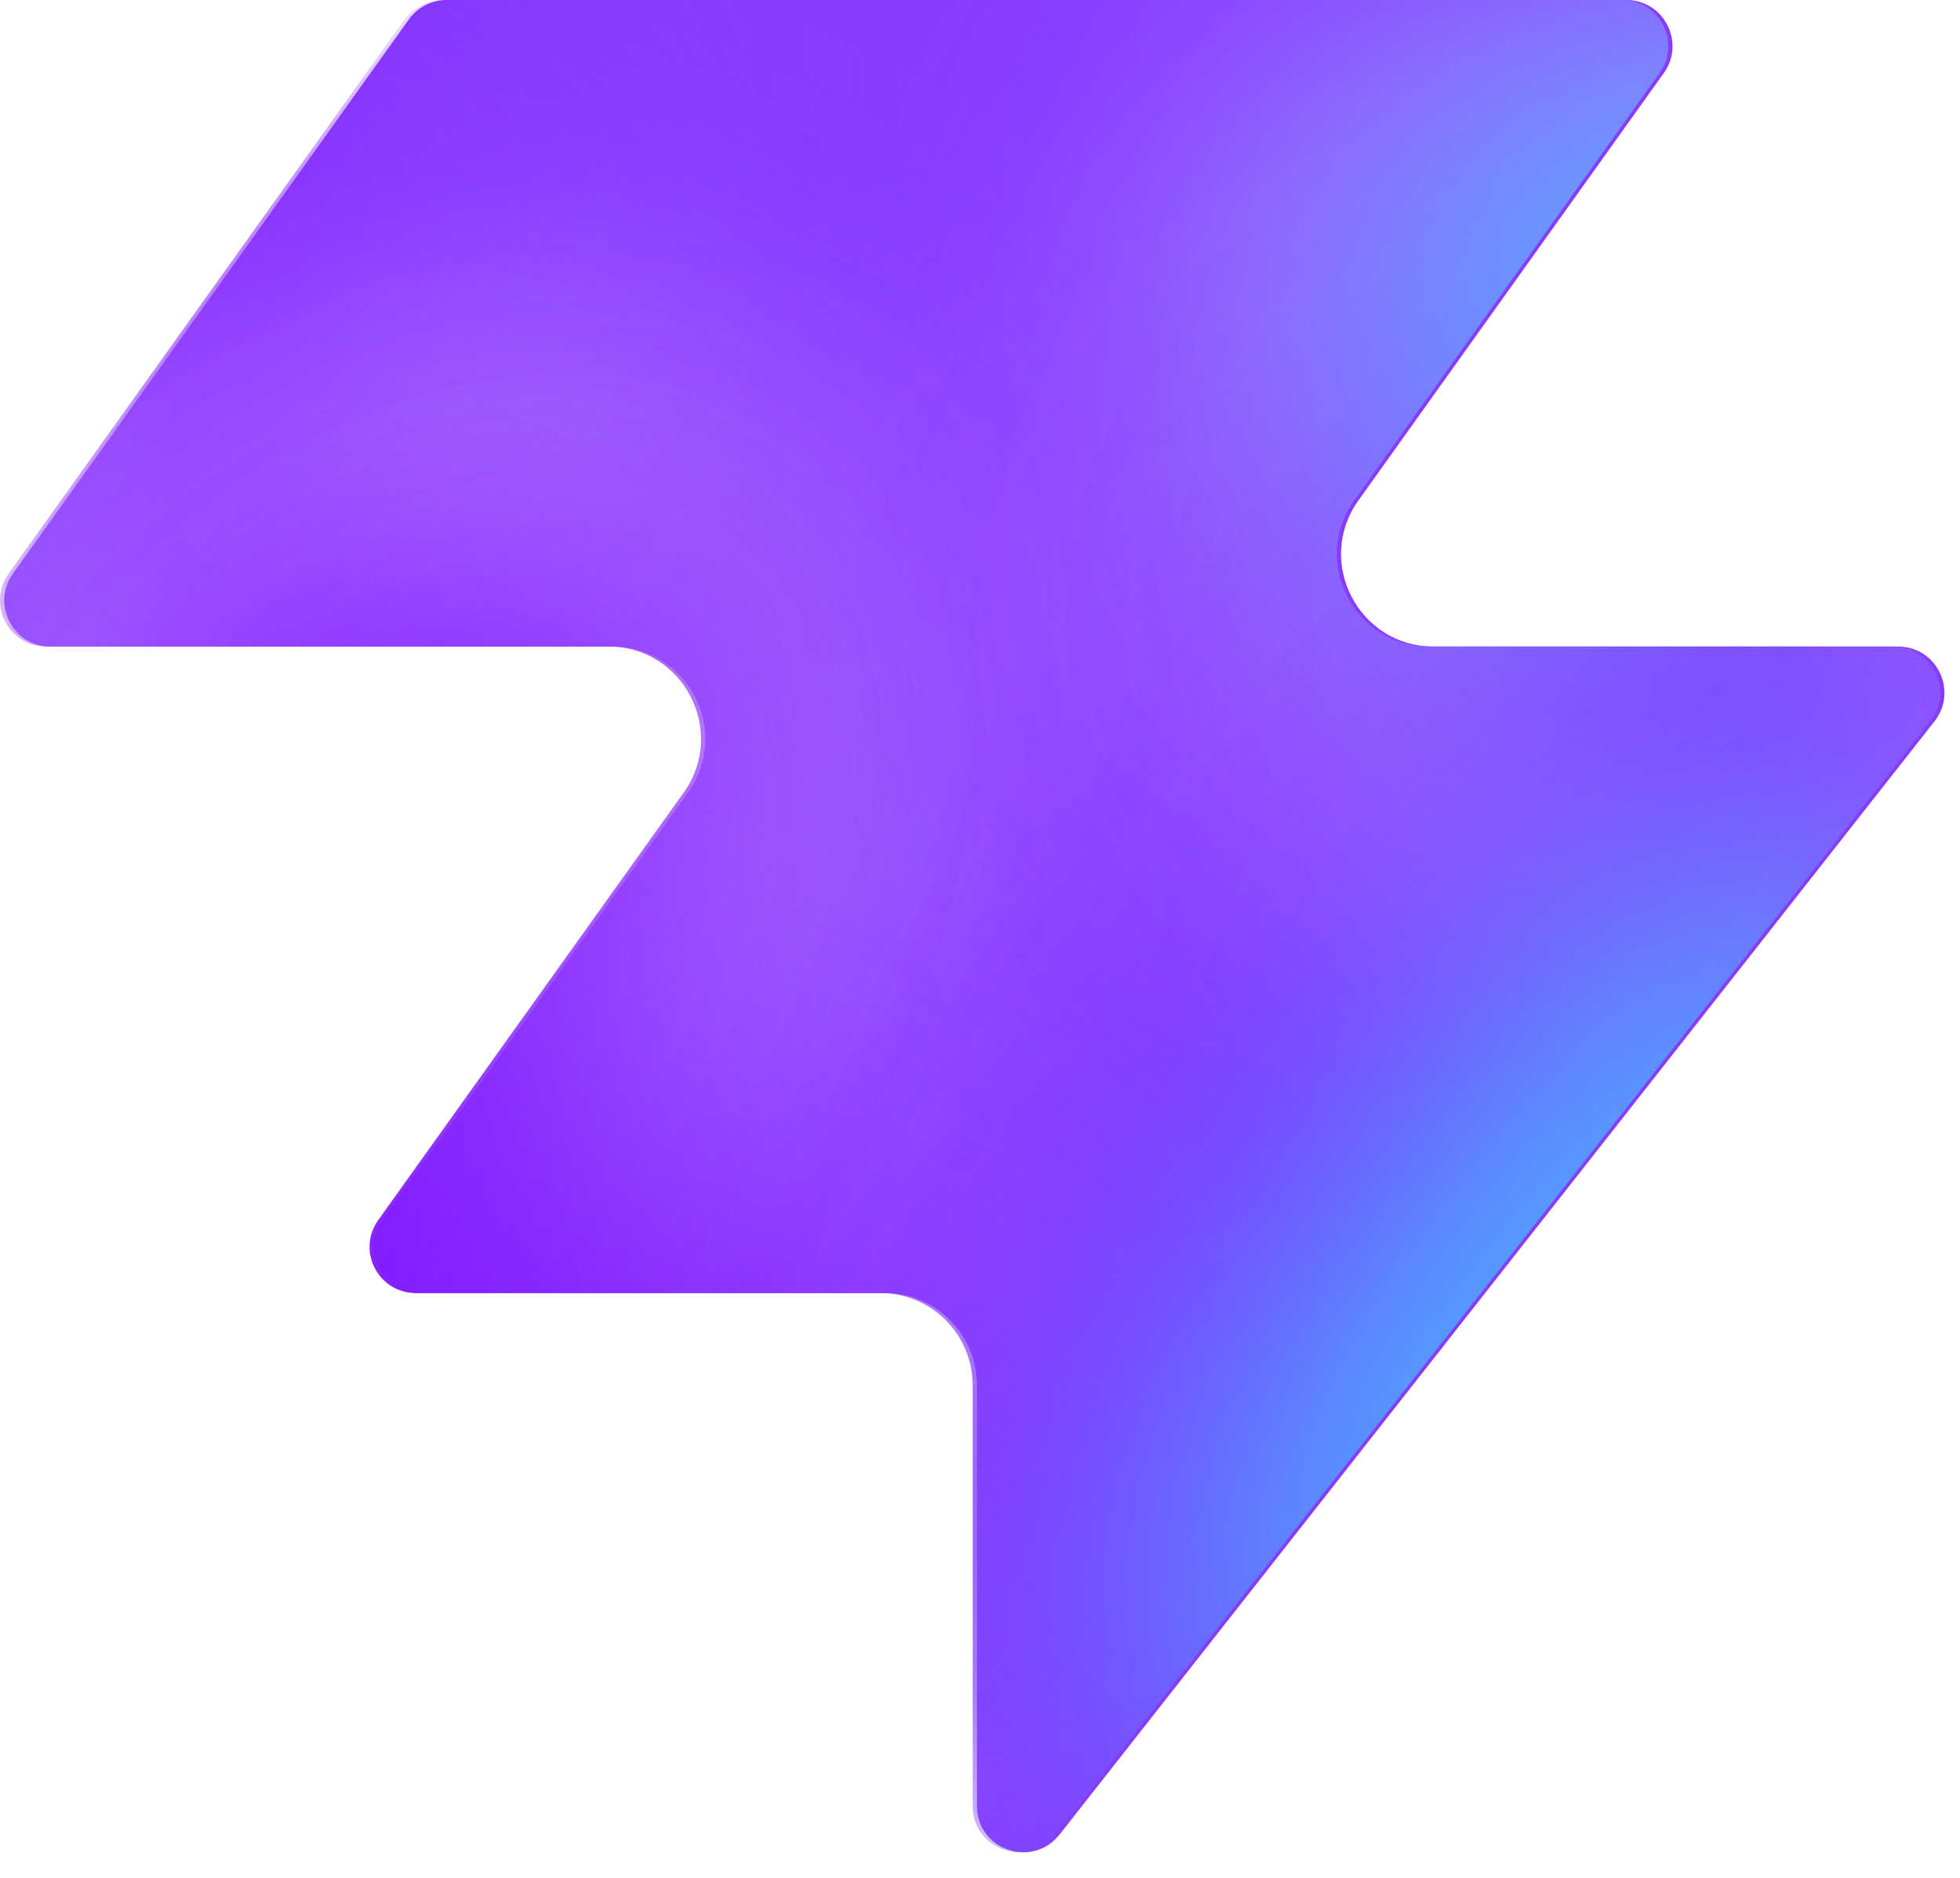
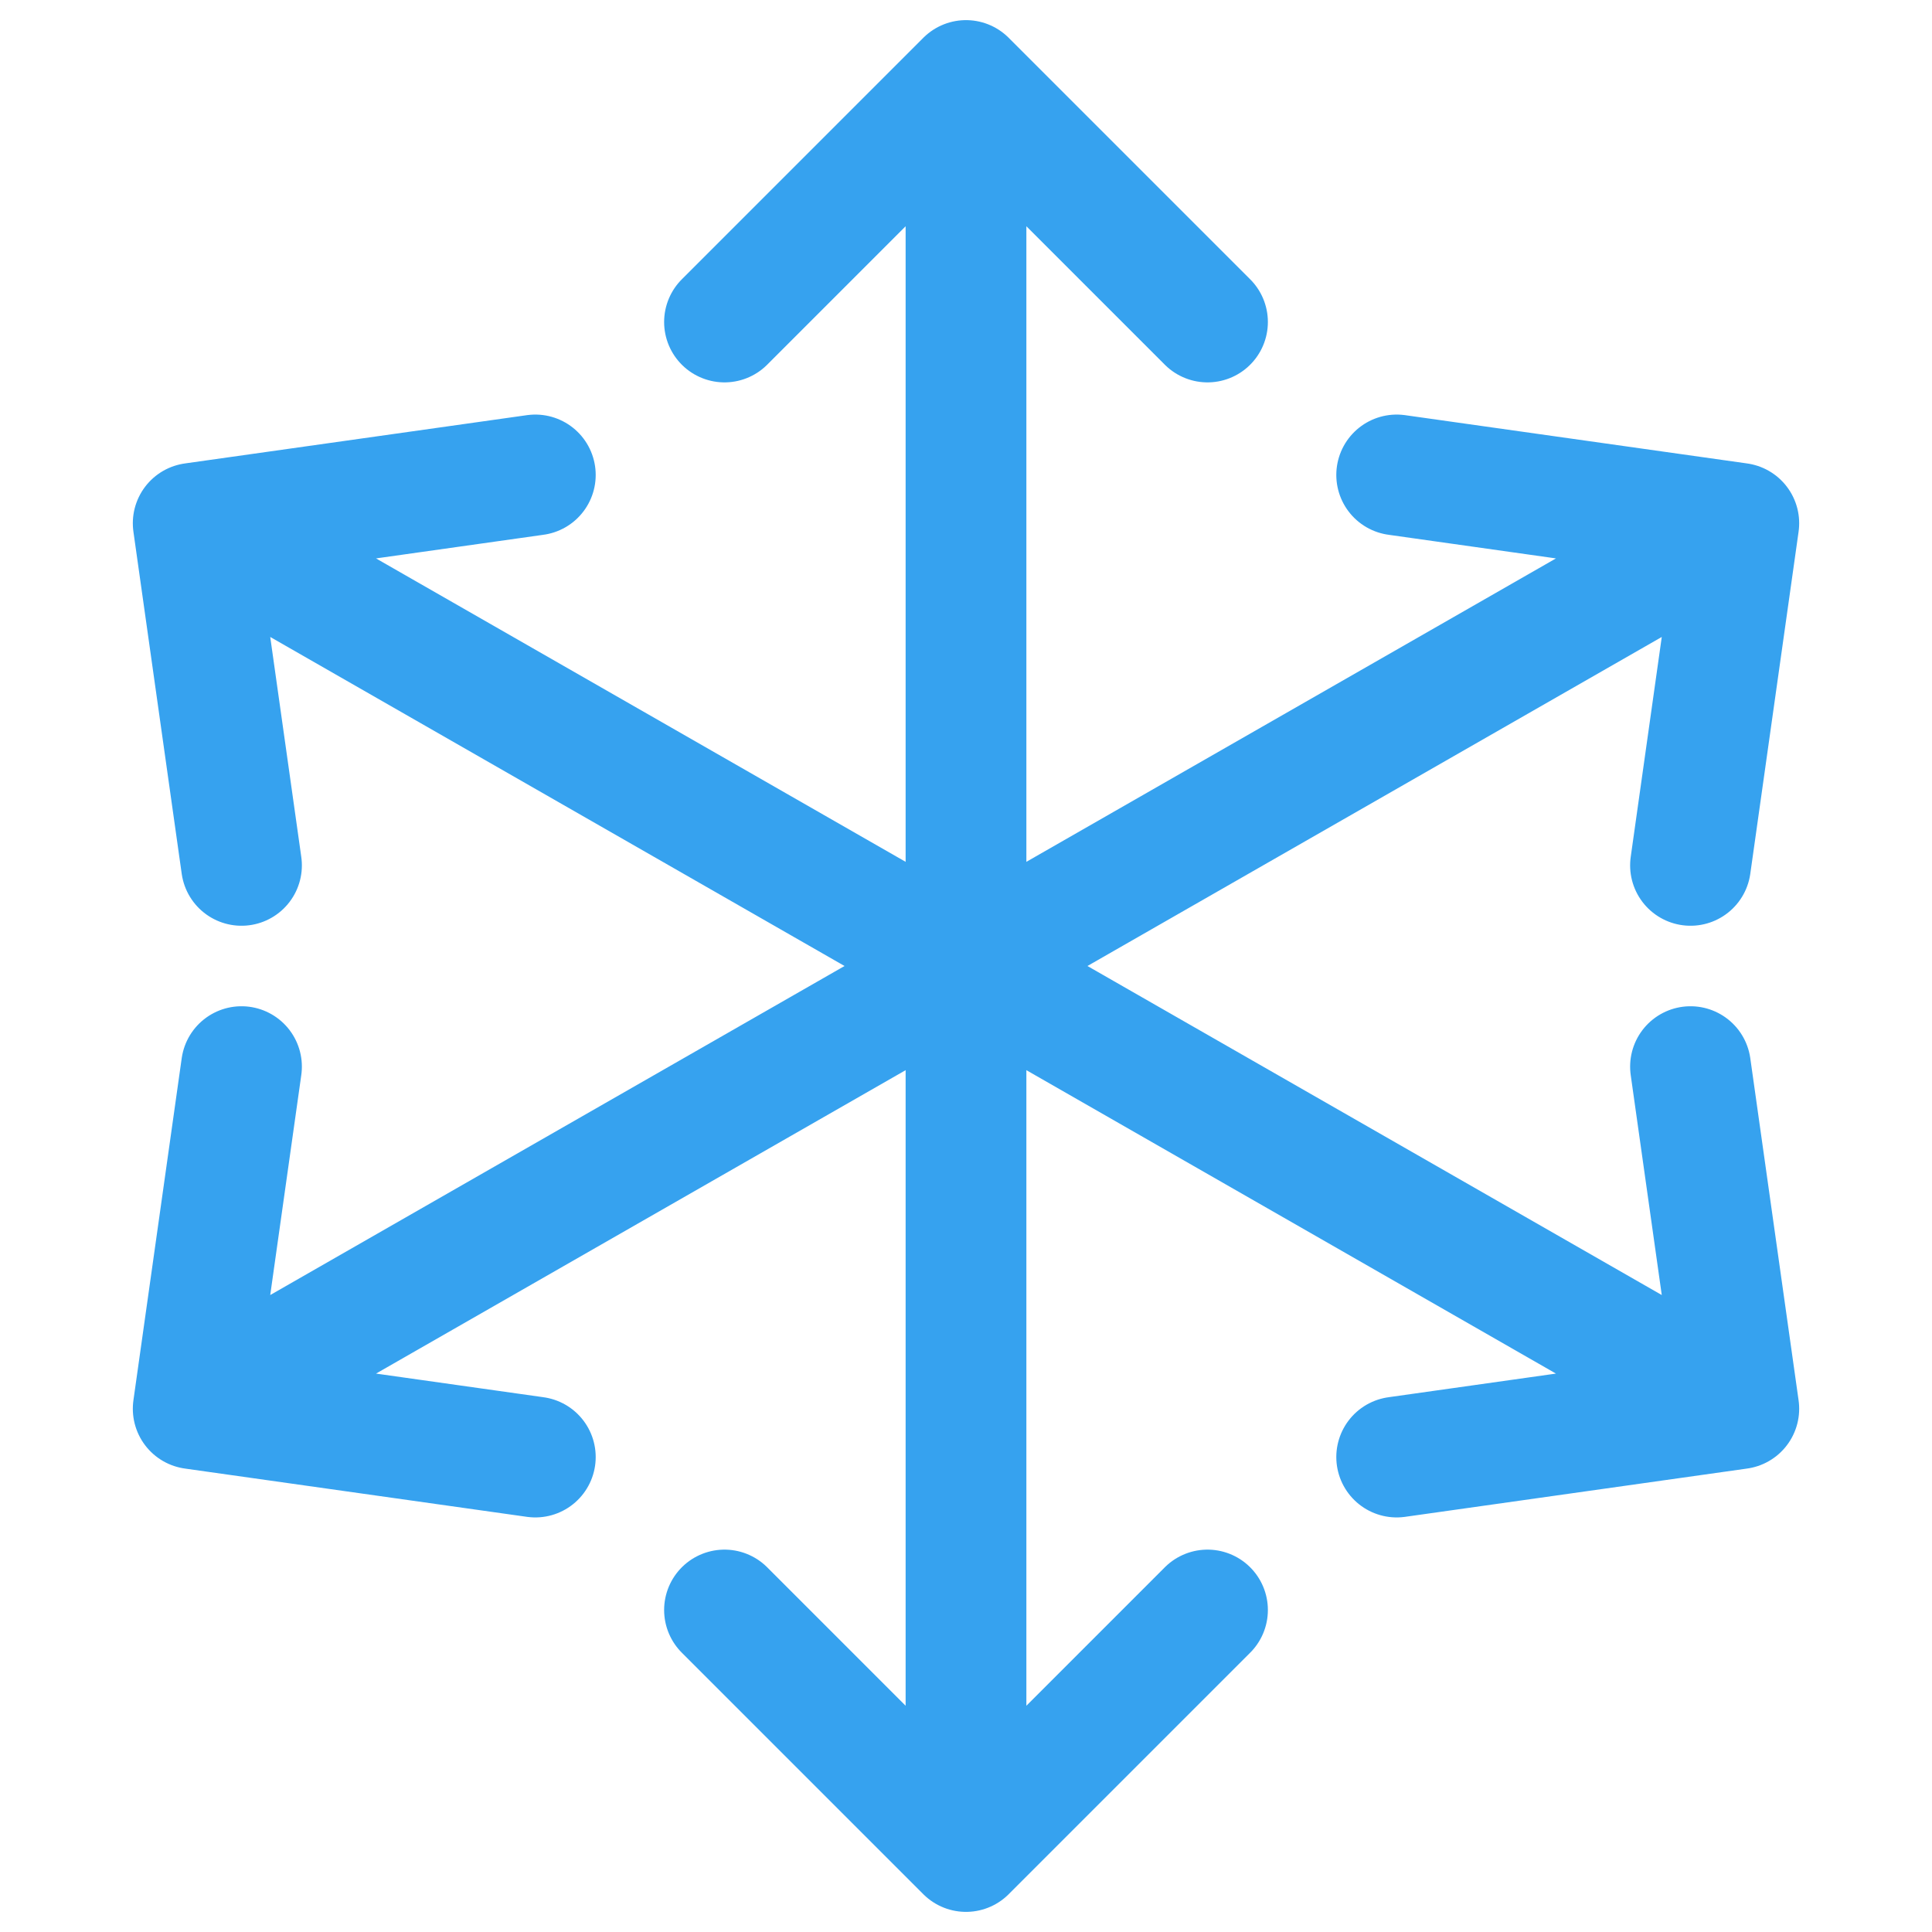
- <svg xmlns="http://www.w3.org/2000/svg" width="48" height="46" fill="none" viewBox="0 0 48 46">
-   <path fill="#863bff" d="M25.946 44.938c-.664.845-2.021.375-2.021-.698V33.937a2.26 2.26 0 0 0-2.262-2.262H10.287c-.92 0-1.456-1.04-.92-1.788l7.48-10.471c1.07-1.497 0-3.578-1.842-3.578H1.237c-.92 0-1.456-1.04-.92-1.788L10.013.474c.214-.297.556-.474.92-.474h28.894c.92 0 1.456 1.04.92 1.788l-7.48 10.471c-1.07 1.498 0 3.579 1.842 3.579h11.377c.943 0 1.473 1.088.89 1.83L25.947 44.94z" style="fill:#863bff;fill:color(display-p3 .525 .23 1);fill-opacity:1" />
-   <mask id="a" width="48" height="46" x="0" y="0" maskUnits="userSpaceOnUse" style="mask-type:alpha">
-     <path fill="#000" d="M25.842 44.938c-.664.844-2.021.375-2.021-.698V33.937a2.26 2.26 0 0 0-2.262-2.262H10.183c-.92 0-1.456-1.04-.92-1.788l7.48-10.471c1.07-1.498 0-3.579-1.842-3.579H1.133c-.92 0-1.456-1.04-.92-1.787L9.91.473c.214-.297.556-.474.92-.474h28.894c.92 0 1.456 1.04.92 1.788l-7.48 10.471c-1.07 1.498 0 3.578 1.842 3.578h11.377c.943 0 1.473 1.088.89 1.832L25.843 44.94z" style="fill:#000;fill-opacity:1" />
-   </mask>
-   <g mask="url(#a)">
-     <g filter="url(#b)">
-       <ellipse cx="5.508" cy="14.704" fill="#ede6ff" rx="5.508" ry="14.704" style="fill:#ede6ff;fill:color(display-p3 .927 .903 1);fill-opacity:1" transform="matrix(.00324 1 1 -.00324 -4.47 31.516)" />
-     </g>
-     <g filter="url(#c)">
-       <ellipse cx="10.399" cy="29.851" fill="#ede6ff" rx="10.399" ry="29.851" style="fill:#ede6ff;fill:color(display-p3 .927 .903 1);fill-opacity:1" transform="matrix(.00324 1 1 -.00324 -39.328 7.883)" />
-     </g>
-     <g filter="url(#d)">
-       <ellipse cx="5.508" cy="30.487" fill="#7e14ff" rx="5.508" ry="30.487" style="fill:#7e14ff;fill:color(display-p3 .492 .077 1);fill-opacity:1" transform="rotate(89.814 -25.913 -14.639)scale(1 -1)" />
-     </g>
-     <g filter="url(#e)">
-       <ellipse cx="5.508" cy="30.599" fill="#7e14ff" rx="5.508" ry="30.599" style="fill:#7e14ff;fill:color(display-p3 .492 .077 1);fill-opacity:1" transform="rotate(89.814 -32.644 -3.334)scale(1 -1)" />
-     </g>
-     <g filter="url(#f)">
-       <ellipse cx="5.508" cy="30.599" fill="#7e14ff" rx="5.508" ry="30.599" style="fill:#7e14ff;fill:color(display-p3 .492 .077 1);fill-opacity:1" transform="matrix(.00324 1 1 -.00324 -34.34 30.47)" />
-     </g>
-     <g filter="url(#g)">
-       <ellipse cx="14.072" cy="22.078" fill="#ede6ff" rx="14.072" ry="22.078" style="fill:#ede6ff;fill:color(display-p3 .927 .903 1);fill-opacity:1" transform="rotate(93.35 24.506 48.493)scale(-1 1)" />
-     </g>
-     <g filter="url(#h)">
-       <ellipse cx="3.47" cy="21.501" fill="#7e14ff" rx="3.47" ry="21.501" style="fill:#7e14ff;fill:color(display-p3 .492 .077 1);fill-opacity:1" transform="rotate(89.009 28.708 47.59)scale(-1 1)" />
-     </g>
-     <g filter="url(#i)">
-       <ellipse cx="3.47" cy="21.501" fill="#7e14ff" rx="3.47" ry="21.501" style="fill:#7e14ff;fill:color(display-p3 .492 .077 1);fill-opacity:1" transform="rotate(89.009 28.708 47.59)scale(-1 1)" />
-     </g>
-     <g filter="url(#j)">
-       <ellipse cx=".387" cy="8.972" fill="#7e14ff" rx="4.407" ry="29.108" style="fill:#7e14ff;fill:color(display-p3 .492 .077 1);fill-opacity:1" transform="rotate(39.51 .387 8.972)" />
-     </g>
-     <g filter="url(#k)">
-       <ellipse cx="47.523" cy="-6.092" fill="#7e14ff" rx="4.407" ry="29.108" style="fill:#7e14ff;fill:color(display-p3 .492 .077 1);fill-opacity:1" transform="rotate(37.892 47.523 -6.092)" />
-     </g>
-     <g filter="url(#l)">
-       <ellipse cx="41.412" cy="6.333" fill="#47bfff" rx="5.971" ry="9.665" style="fill:#47bfff;fill:color(display-p3 .28 .748 1);fill-opacity:1" transform="rotate(37.892 41.412 6.333)" />
-     </g>
-     <g filter="url(#m)">
-       <ellipse cx="-1.879" cy="38.332" fill="#7e14ff" rx="4.407" ry="29.108" style="fill:#7e14ff;fill:color(display-p3 .492 .077 1);fill-opacity:1" transform="rotate(37.892 -1.88 38.332)" />
-     </g>
-     <g filter="url(#n)">
-       <ellipse cx="-1.879" cy="38.332" fill="#7e14ff" rx="4.407" ry="29.108" style="fill:#7e14ff;fill:color(display-p3 .492 .077 1);fill-opacity:1" transform="rotate(37.892 -1.88 38.332)" />
-     </g>
-     <g filter="url(#o)">
-       <ellipse cx="35.651" cy="29.907" fill="#7e14ff" rx="4.407" ry="29.108" style="fill:#7e14ff;fill:color(display-p3 .492 .077 1);fill-opacity:1" transform="rotate(37.892 35.651 29.907)" />
-     </g>
-     <g filter="url(#p)">
-       <ellipse cx="38.418" cy="32.4" fill="#47bfff" rx="5.971" ry="15.297" style="fill:#47bfff;fill:color(display-p3 .28 .748 1);fill-opacity:1" transform="rotate(37.892 38.418 32.4)" />
-     </g>
-   </g>
-   <defs>
-     <filter id="b" width="60.045" height="41.654" x="-19.77" y="16.149" color-interpolation-filters="sRGB" filterUnits="userSpaceOnUse">
-       <feFlood flood-opacity="0" result="BackgroundImageFix" />
-       <feBlend in="SourceGraphic" in2="BackgroundImageFix" result="shape" />
-       <feGaussianBlur result="effect1_foregroundBlur_2002_17158" stdDeviation="7.659" />
-     </filter>
-     <filter id="c" width="90.34" height="51.437" x="-54.613" y="-7.533" color-interpolation-filters="sRGB" filterUnits="userSpaceOnUse">
-       <feFlood flood-opacity="0" result="BackgroundImageFix" />
-       <feBlend in="SourceGraphic" in2="BackgroundImageFix" result="shape" />
-       <feGaussianBlur result="effect1_foregroundBlur_2002_17158" stdDeviation="7.659" />
-     </filter>
-     <filter id="d" width="79.355" height="29.4" x="-49.64" y="2.03" color-interpolation-filters="sRGB" filterUnits="userSpaceOnUse">
-       <feFlood flood-opacity="0" result="BackgroundImageFix" />
-       <feBlend in="SourceGraphic" in2="BackgroundImageFix" result="shape" />
-       <feGaussianBlur result="effect1_foregroundBlur_2002_17158" stdDeviation="4.596" />
-     </filter>
-     <filter id="e" width="79.579" height="29.4" x="-45.045" y="20.029" color-interpolation-filters="sRGB" filterUnits="userSpaceOnUse">
-       <feFlood flood-opacity="0" result="BackgroundImageFix" />
-       <feBlend in="SourceGraphic" in2="BackgroundImageFix" result="shape" />
-       <feGaussianBlur result="effect1_foregroundBlur_2002_17158" stdDeviation="4.596" />
-     </filter>
-     <filter id="f" width="79.579" height="29.4" x="-43.513" y="21.178" color-interpolation-filters="sRGB" filterUnits="userSpaceOnUse">
-       <feFlood flood-opacity="0" result="BackgroundImageFix" />
-       <feBlend in="SourceGraphic" in2="BackgroundImageFix" result="shape" />
-       <feGaussianBlur result="effect1_foregroundBlur_2002_17158" stdDeviation="4.596" />
-     </filter>
-     <filter id="g" width="74.749" height="58.852" x="15.756" y="-17.901" color-interpolation-filters="sRGB" filterUnits="userSpaceOnUse">
-       <feFlood flood-opacity="0" result="BackgroundImageFix" />
-       <feBlend in="SourceGraphic" in2="BackgroundImageFix" result="shape" />
-       <feGaussianBlur result="effect1_foregroundBlur_2002_17158" stdDeviation="7.659" />
-     </filter>
-     <filter id="h" width="61.377" height="25.362" x="23.548" y="2.284" color-interpolation-filters="sRGB" filterUnits="userSpaceOnUse">
-       <feFlood flood-opacity="0" result="BackgroundImageFix" />
-       <feBlend in="SourceGraphic" in2="BackgroundImageFix" result="shape" />
-       <feGaussianBlur result="effect1_foregroundBlur_2002_17158" stdDeviation="4.596" />
-     </filter>
-     <filter id="i" width="61.377" height="25.362" x="23.548" y="2.284" color-interpolation-filters="sRGB" filterUnits="userSpaceOnUse">
-       <feFlood flood-opacity="0" result="BackgroundImageFix" />
-       <feBlend in="SourceGraphic" in2="BackgroundImageFix" result="shape" />
-       <feGaussianBlur result="effect1_foregroundBlur_2002_17158" stdDeviation="4.596" />
-     </filter>
-     <filter id="j" width="56.045" height="63.649" x="-27.636" y="-22.853" color-interpolation-filters="sRGB" filterUnits="userSpaceOnUse">
-       <feFlood flood-opacity="0" result="BackgroundImageFix" />
-       <feBlend in="SourceGraphic" in2="BackgroundImageFix" result="shape" />
-       <feGaussianBlur result="effect1_foregroundBlur_2002_17158" stdDeviation="4.596" />
-     </filter>
-     <filter id="k" width="54.814" height="64.646" x="20.116" y="-38.415" color-interpolation-filters="sRGB" filterUnits="userSpaceOnUse">
-       <feFlood flood-opacity="0" result="BackgroundImageFix" />
-       <feBlend in="SourceGraphic" in2="BackgroundImageFix" result="shape" />
-       <feGaussianBlur result="effect1_foregroundBlur_2002_17158" stdDeviation="4.596" />
-     </filter>
-     <filter id="l" width="33.541" height="35.313" x="24.641" y="-11.323" color-interpolation-filters="sRGB" filterUnits="userSpaceOnUse">
-       <feFlood flood-opacity="0" result="BackgroundImageFix" />
-       <feBlend in="SourceGraphic" in2="BackgroundImageFix" result="shape" />
-       <feGaussianBlur result="effect1_foregroundBlur_2002_17158" stdDeviation="4.596" />
-     </filter>
-     <filter id="m" width="54.814" height="64.646" x="-29.286" y="6.009" color-interpolation-filters="sRGB" filterUnits="userSpaceOnUse">
-       <feFlood flood-opacity="0" result="BackgroundImageFix" />
-       <feBlend in="SourceGraphic" in2="BackgroundImageFix" result="shape" />
-       <feGaussianBlur result="effect1_foregroundBlur_2002_17158" stdDeviation="4.596" />
-     </filter>
-     <filter id="n" width="54.814" height="64.646" x="-29.286" y="6.009" color-interpolation-filters="sRGB" filterUnits="userSpaceOnUse">
-       <feFlood flood-opacity="0" result="BackgroundImageFix" />
-       <feBlend in="SourceGraphic" in2="BackgroundImageFix" result="shape" />
-       <feGaussianBlur result="effect1_foregroundBlur_2002_17158" stdDeviation="4.596" />
-     </filter>
-     <filter id="o" width="54.814" height="64.646" x="8.244" y="-2.416" color-interpolation-filters="sRGB" filterUnits="userSpaceOnUse">
-       <feFlood flood-opacity="0" result="BackgroundImageFix" />
-       <feBlend in="SourceGraphic" in2="BackgroundImageFix" result="shape" />
-       <feGaussianBlur result="effect1_foregroundBlur_2002_17158" stdDeviation="4.596" />
-     </filter>
-     <filter id="p" width="39.409" height="43.623" x="18.713" y="10.588" color-interpolation-filters="sRGB" filterUnits="userSpaceOnUse">
-       <feFlood flood-opacity="0" result="BackgroundImageFix" />
-       <feBlend in="SourceGraphic" in2="BackgroundImageFix" result="shape" />
-       <feGaussianBlur result="effect1_foregroundBlur_2002_17158" stdDeviation="4.596" />
-     </filter>
-   </defs>
+ <svg xmlns="http://www.w3.org/2000/svg" width="48" height="48" viewBox="0 0 48 48" fill="none">
+   <path d="M24 2v44M24 2l-6 6M24 2l6 6M24 46l-6-6M24 46l6-6" stroke="#36A2EF" stroke-width="3" stroke-linecap="round" stroke-linejoin="round" />
+   <path d="M4.8 13l19.2 11M4.8 13l1.2 8.5M4.8 13l8.5-1.2M43.2 35l-19.2-11M43.2 35l-1.2-8.5M43.2 35l-8.5 1.2" stroke="#36A2EF" stroke-width="3" stroke-linecap="round" stroke-linejoin="round" />
+   <path d="M43.2 13L24 24M43.2 13l-8.5-1.2M43.2 13l-1.2 8.5M4.8 35l19.2-11M4.8 35l8.5 1.2M4.8 35l1.2-8.5" stroke="#36A2EF" stroke-width="3" stroke-linecap="round" stroke-linejoin="round" />
</svg>
